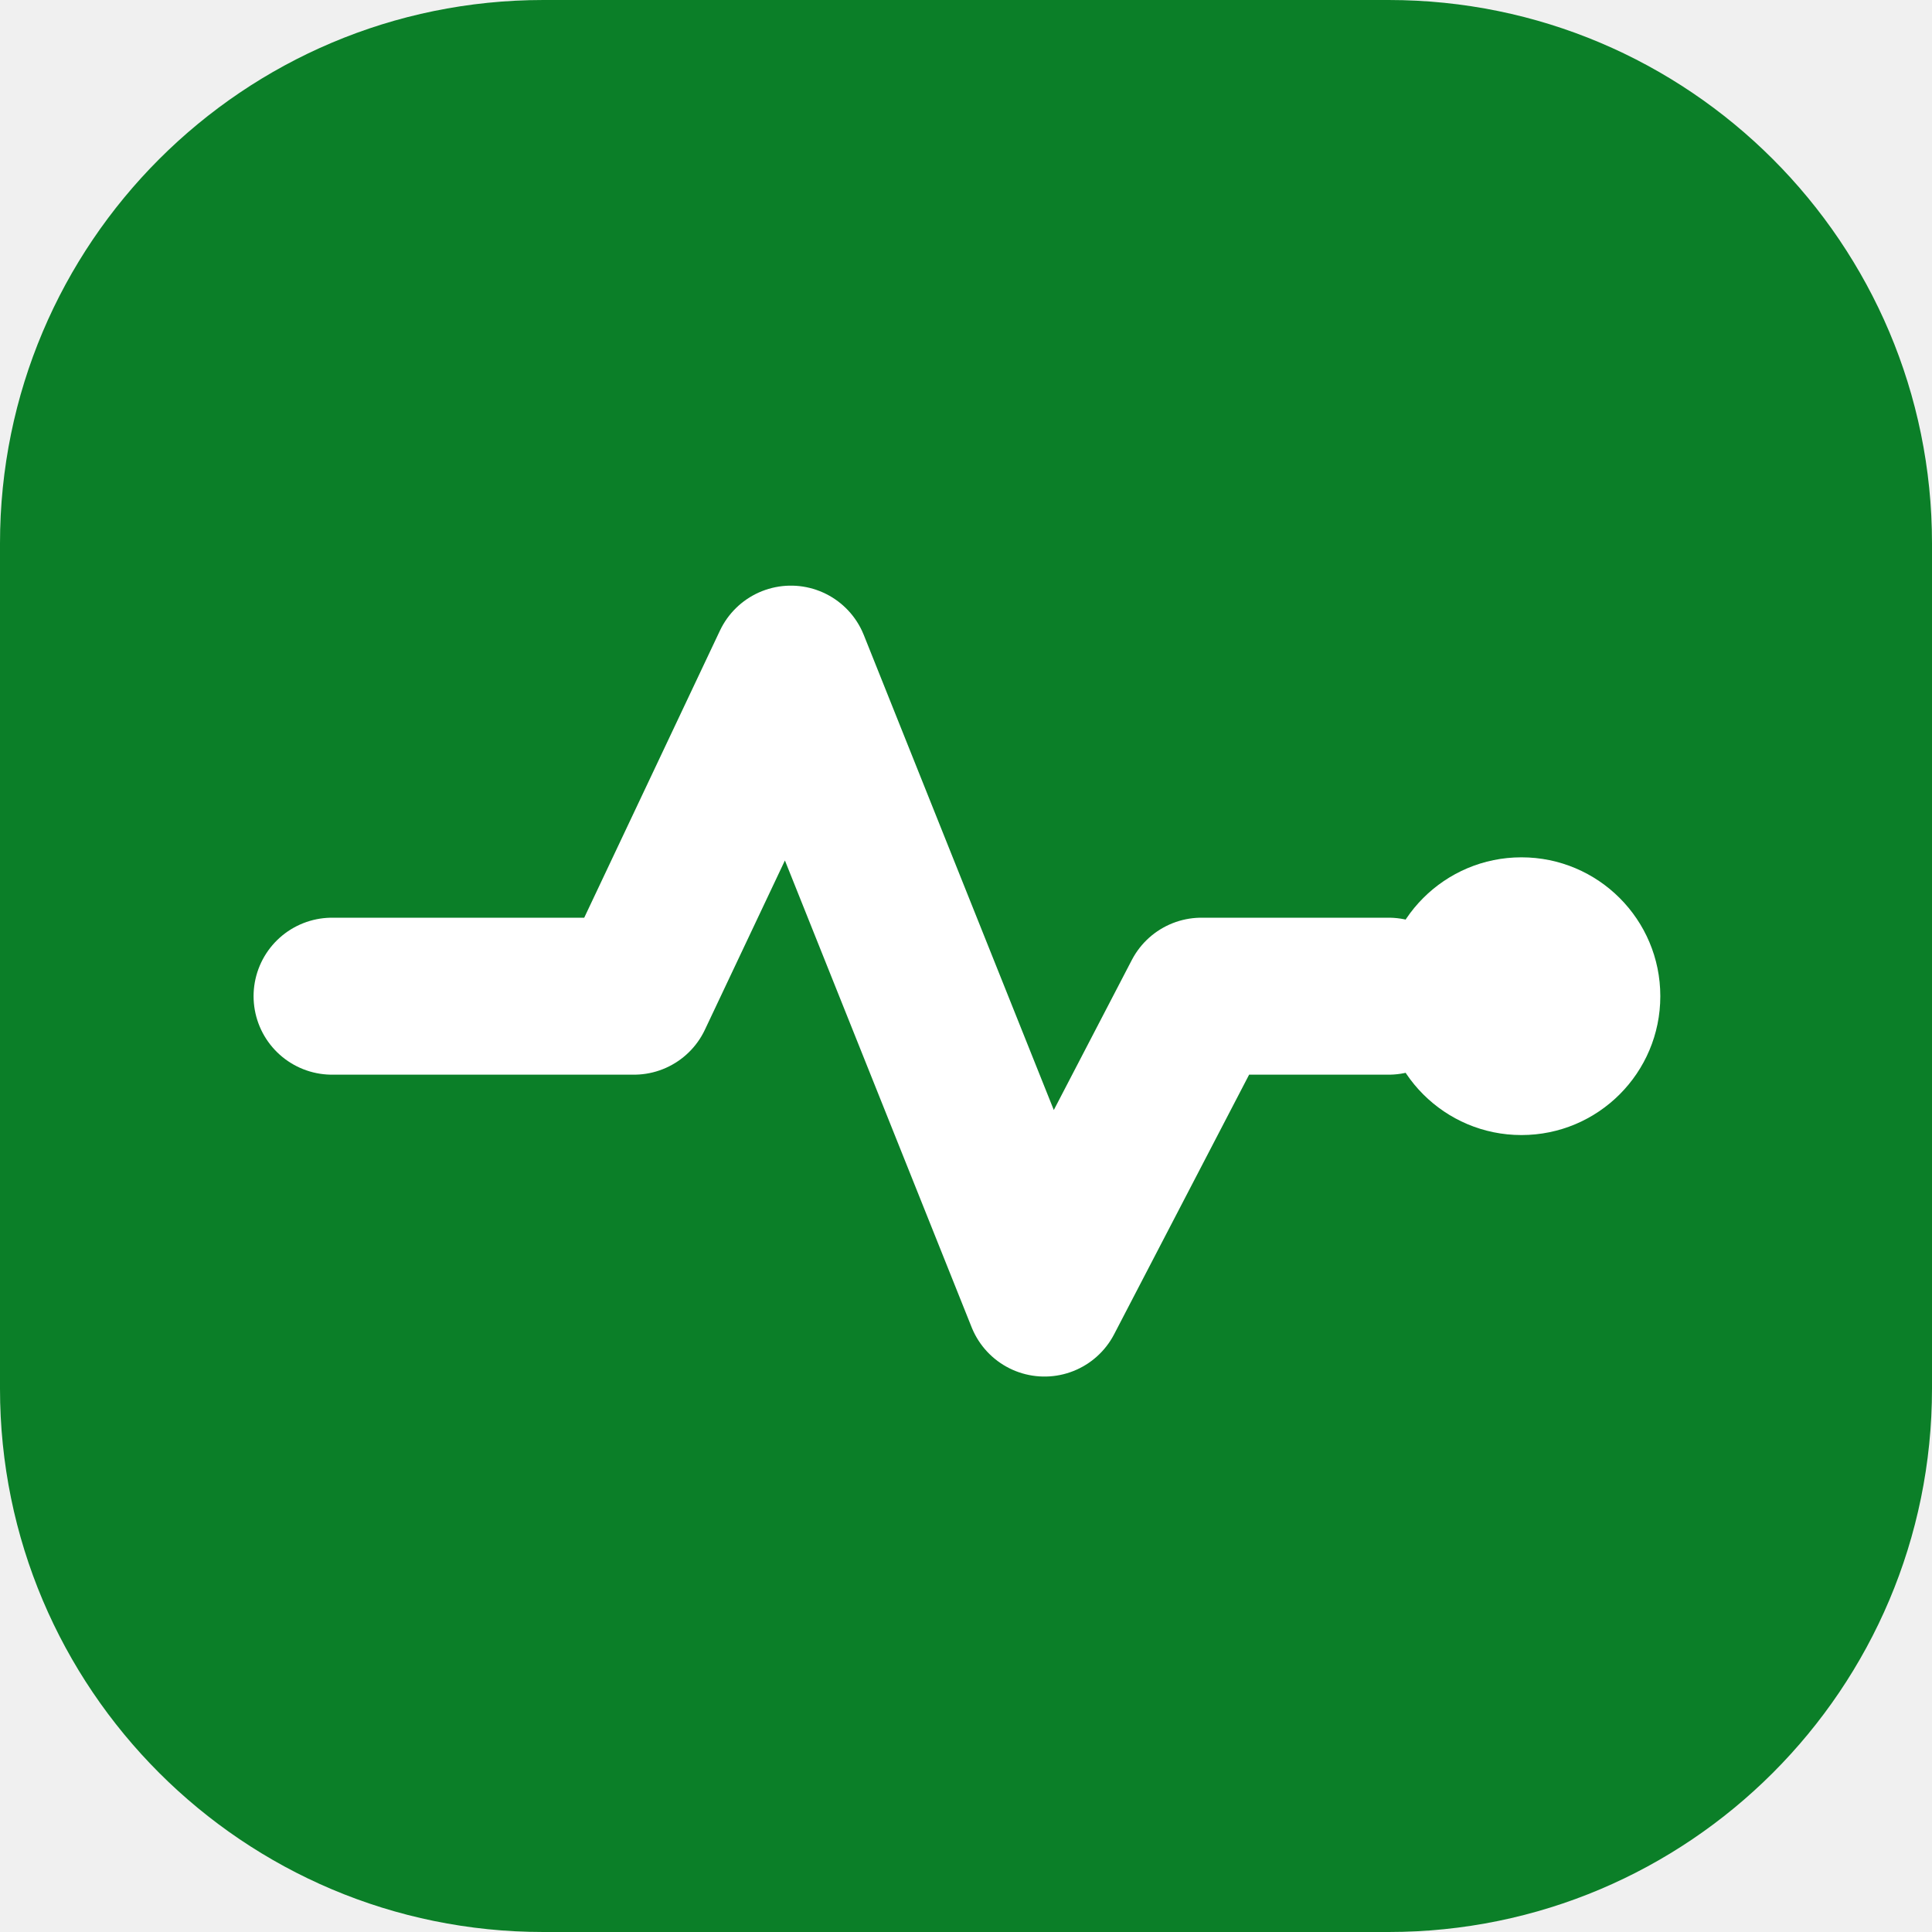
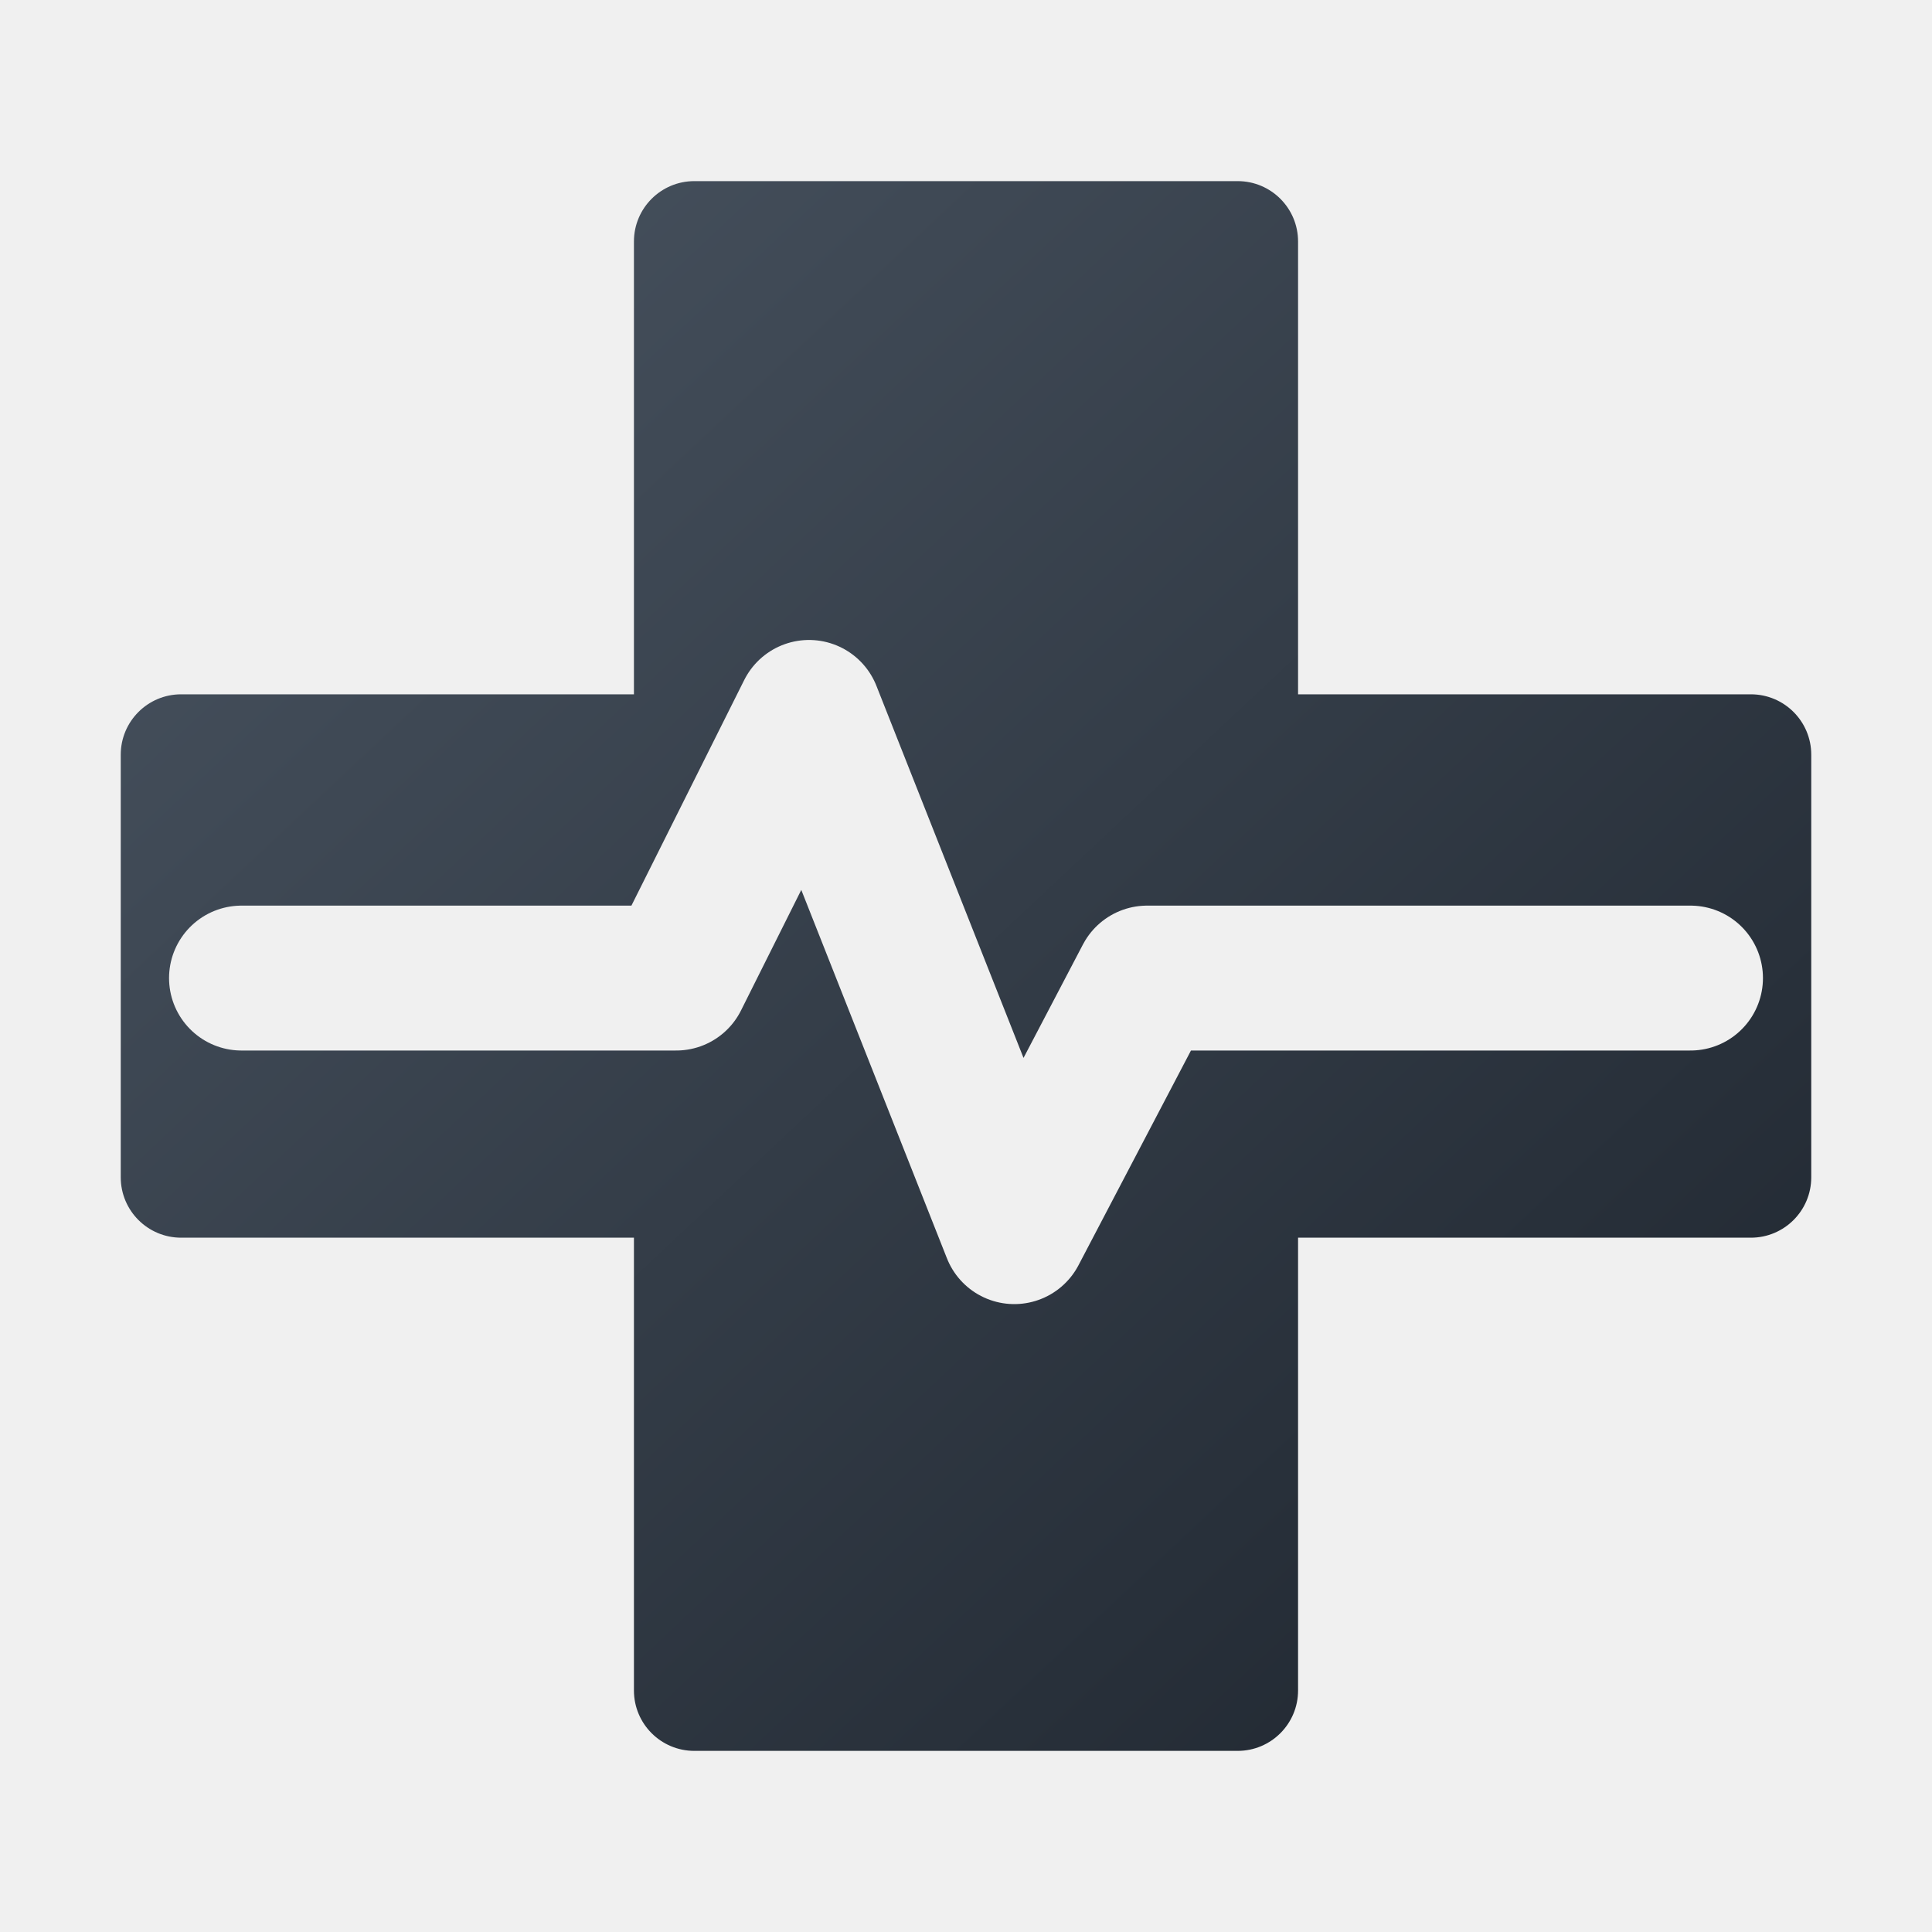
<svg xmlns="http://www.w3.org/2000/svg" viewBox="0 0 32 32">
-   <rect width="32" height="32" rx="9" fill="#0b7f28" />
-   <path d="M5.5 16.5h5l2.6-5.5 4.2 10.5 2.6-5h3.1" fill="none" stroke="#fff" stroke-width="2.6" stroke-linecap="round" stroke-linejoin="round" />
-   <circle cx="25.2" cy="16.5" r="2.3" fill="#fff" />
+   <style>.a{stop-color:#4a5562}.b{stop-color:#1d242d}@media (prefers-color-scheme:dark){.a{stop-color:#f4f6f9}.b{stop-color:#b9c0ca}}</style>
+   <defs>
+     <linearGradient id="g" x1="0" y1="0" x2="1" y2="1">
+       <stop offset="0" class="a" />
+       <stop offset="1" class="b" />
+     </linearGradient>
+     <mask id="m">
+       <rect width="32" height="32" fill="#fff" />
+       <path d="M4 16.2h7.2l2.2-4.4 3.4 8.6 2.2-4.2H28" fill="none" stroke="#000" stroke-width="2.4" stroke-linecap="round" stroke-linejoin="round" />
+     </mask>
+   </defs>
+   <path d="M11.5 3h9a1 1 0 0 1 1 1v7.5H29a1 1 0 0 1 1 1v7a1 1 0 0 1-1 1h-7.5V28a1 1 0 0 1-1 1h-9a1 1 0 0 1-1-1v-7.5H3a1 1 0 0 1-1-1v-7a1 1 0 0 1 1-1h7.5V4a1 1 0 0 1 1-1z" fill="url(#g)" mask="url(#m)" />
</svg>
